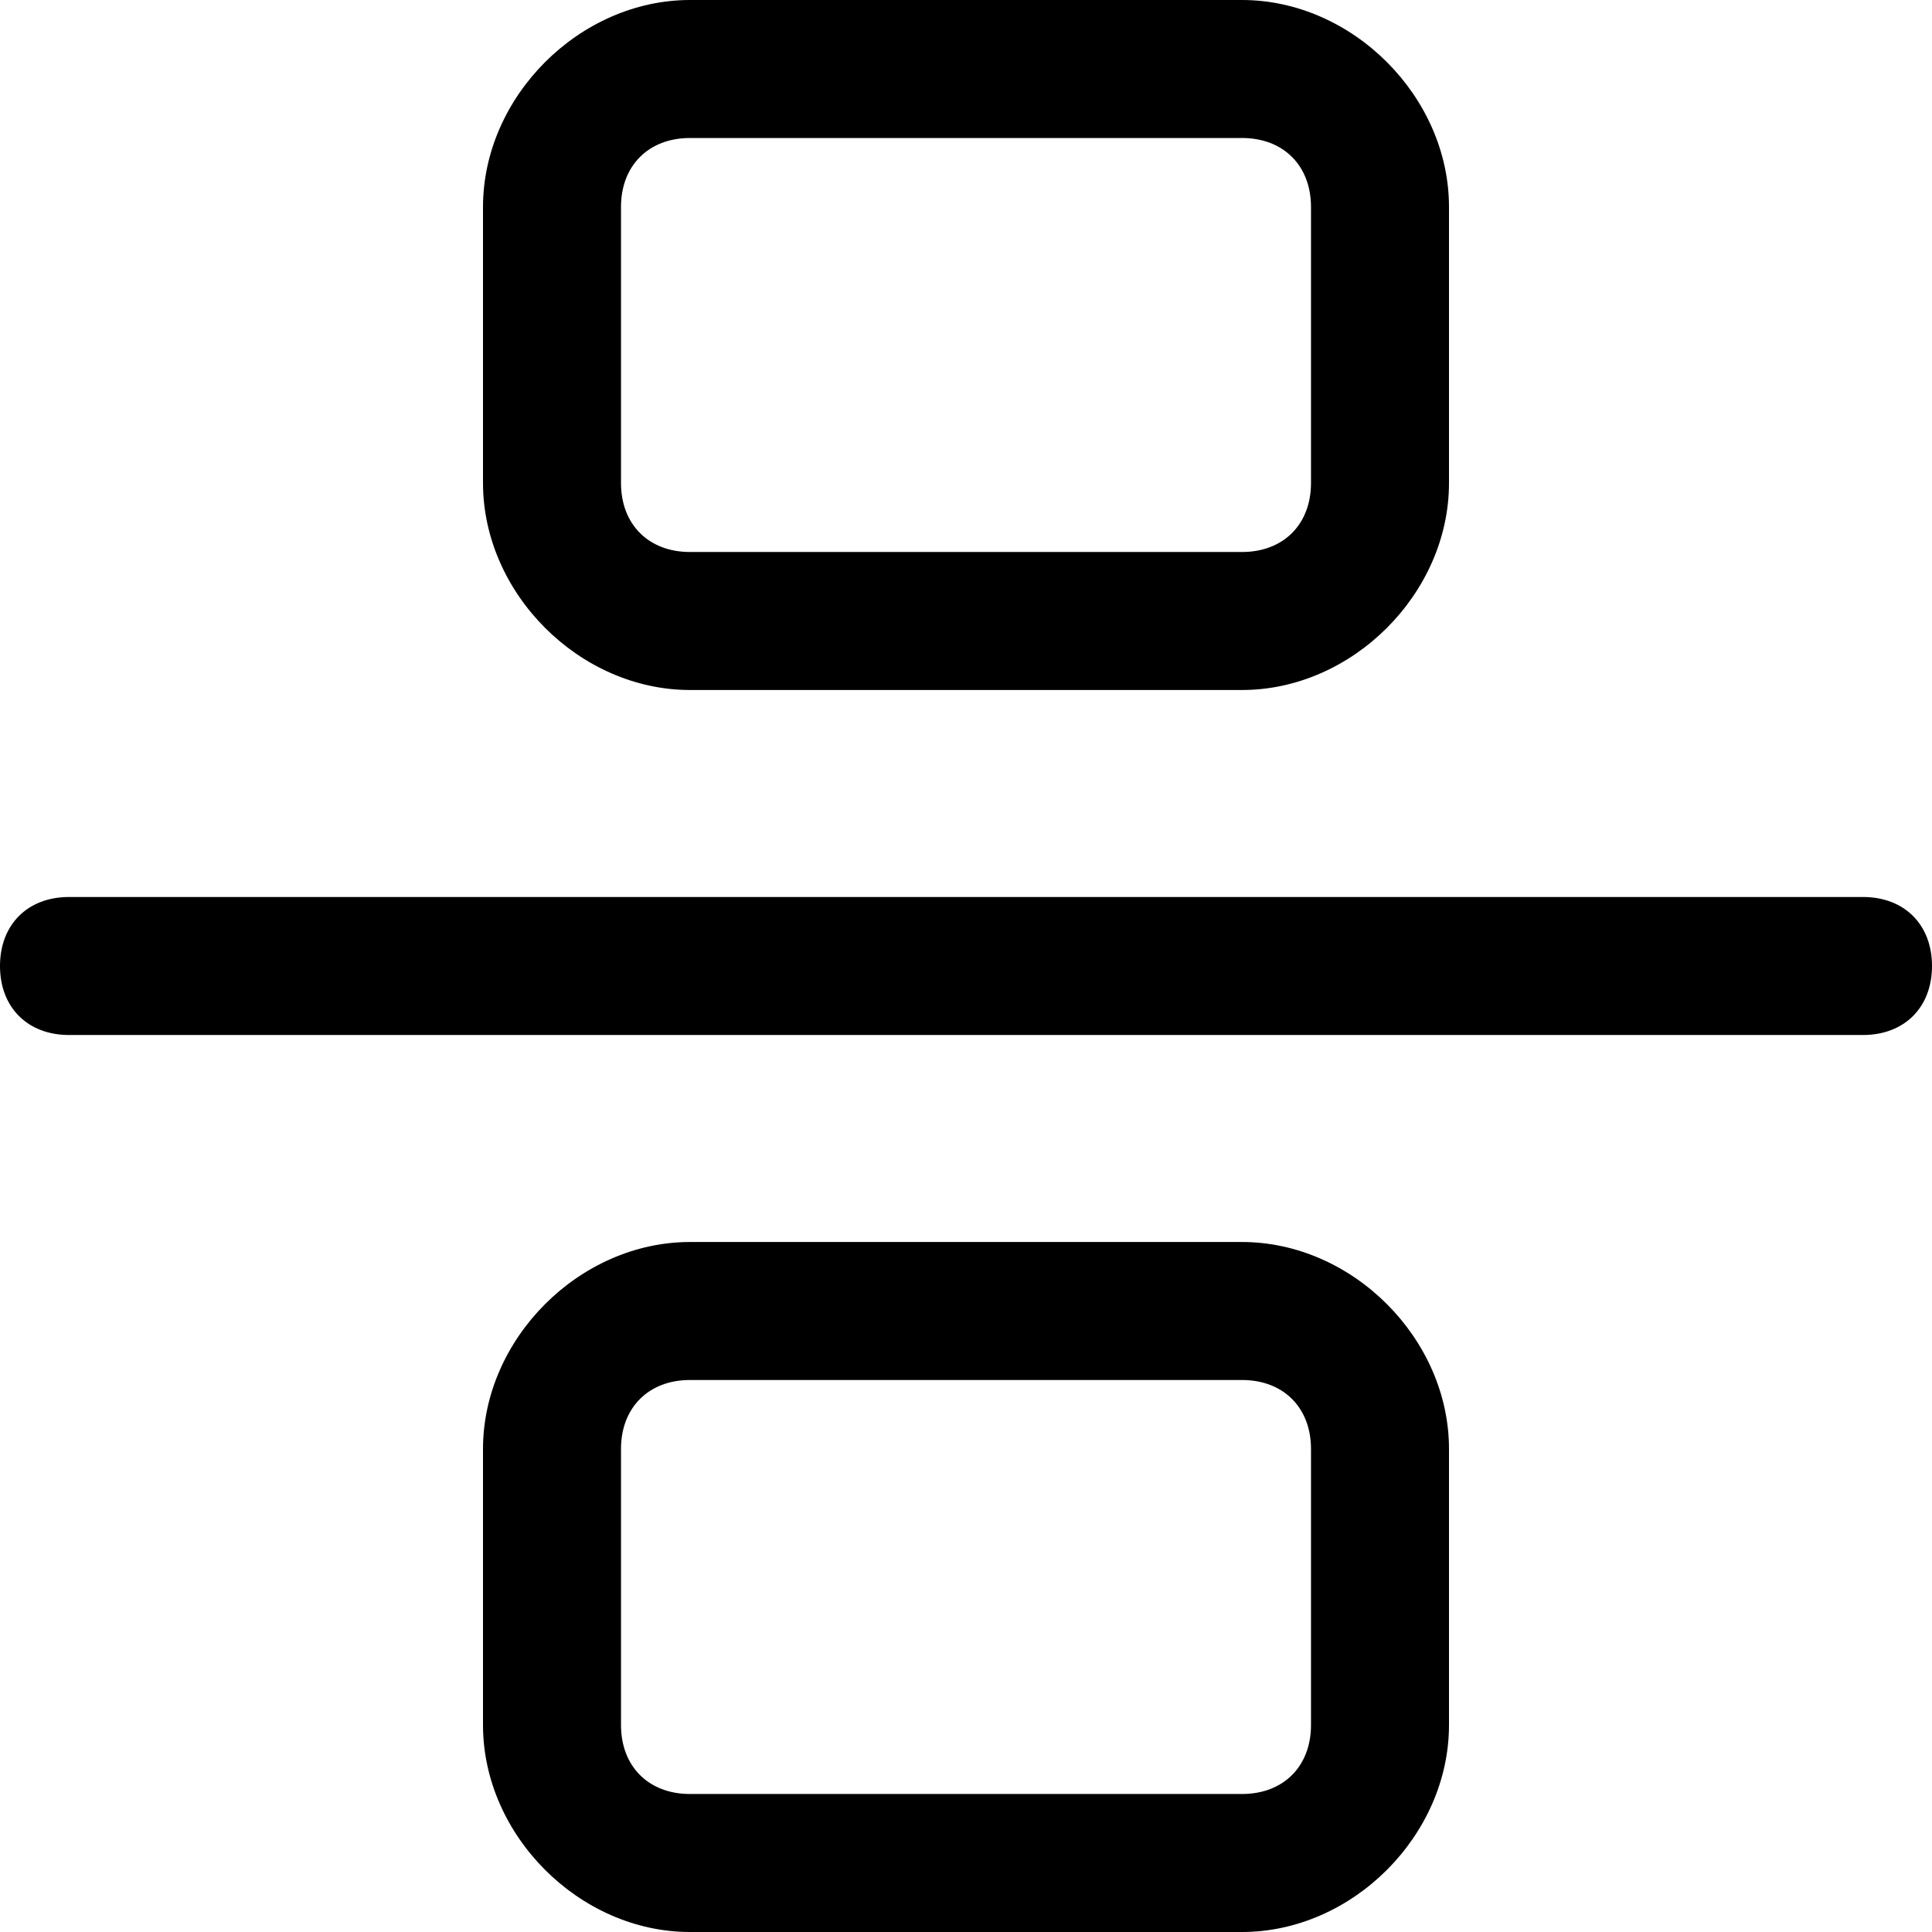
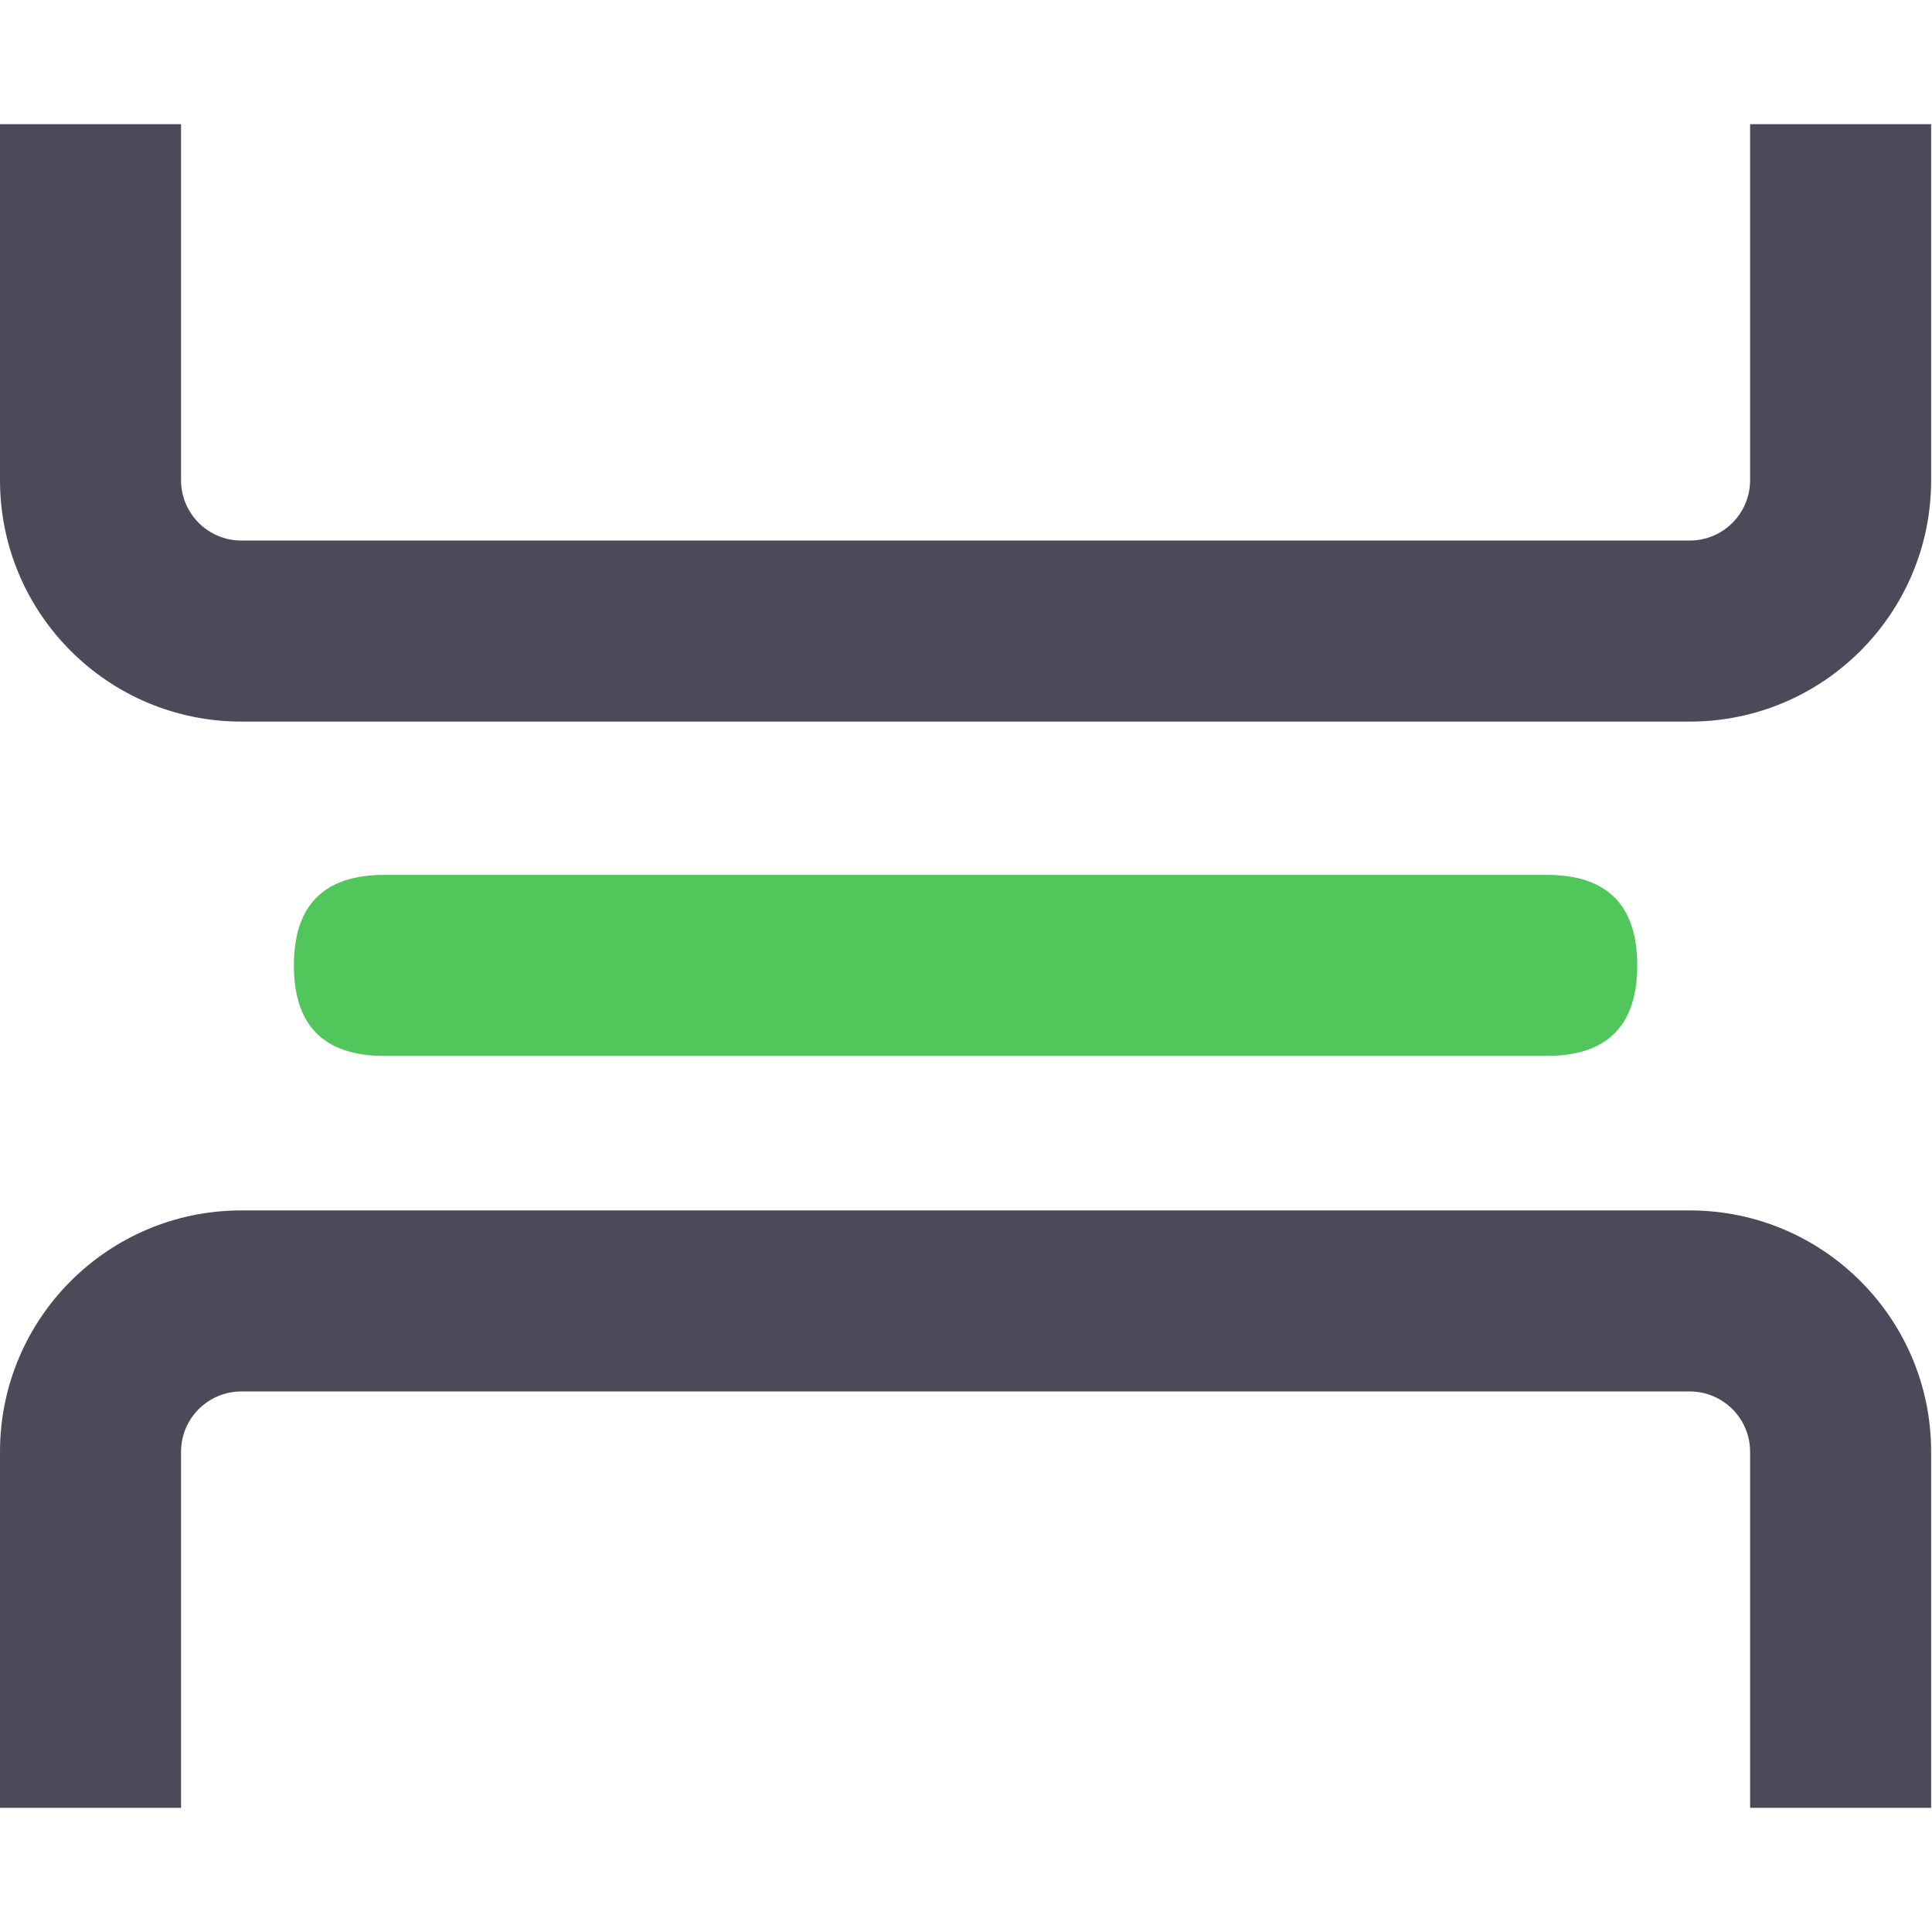
- <svg xmlns="http://www.w3.org/2000/svg" t="1603176746117" class="icon" viewBox="0 0 1024 1024" version="1.1" p-id="25928" width="260" height="260">
-   <path d="M365.714 365.714h292.571c58.514 0 109.714-51.2 109.714-109.714v-146.286C768 51.2 716.8 0 658.286 0H365.714c-58.514 0-109.714 51.2-109.714 109.714v146.286C256 314.514 307.2 365.714 365.714 365.714z m-36.571-256c0-21.943 14.629-36.571 36.571-36.571h292.571c21.943 0 36.571 14.629 36.571 36.571v146.286c0 21.943-14.629 36.571-36.571 36.571H365.714c-21.943 0-36.571-14.629-36.571-36.571v-146.286zM658.286 658.286H365.714c-58.514 0-109.714 51.2-109.714 109.714v146.286c0 58.514 51.2 109.714 109.714 109.714h292.571c58.514 0 109.714-51.2 109.714-109.714v-146.286C768 709.486 716.8 658.286 658.286 658.286z m36.571 256c0 21.943-14.629 36.571-36.571 36.571H365.714c-21.943 0-36.571-14.629-36.571-36.571v-146.286c0-21.943 14.629-36.571 36.571-36.571h292.571c21.943 0 36.571 14.629 36.571 36.571v146.286z m292.571-438.857H36.571c-21.943 0-36.571 14.629-36.571 36.571s14.629 36.571 36.571 36.571h950.857c21.943 0 36.571-14.629 36.571-36.571s-14.629-36.571-36.571-36.571z" p-id="25929" />
+ <svg xmlns="http://www.w3.org/2000/svg" t="1604799558989" class="icon" viewBox="0 0 1175 1024" version="1.1" p-id="20062" width="200" height="200">
+   <path d="M1027.67 660.645H146.81a146.81 146.81 0 0 0-146.81 146.81v216.545h110.108V807.455a36.703 36.703 0 0 1 36.703-36.703h880.86a36.703 36.703 0 0 1 36.703 36.703v216.545h110.108V807.455a146.81 146.81 0 0 0-146.81-146.81z" fill="#4C4A58" p-id="20063" />
+   <path d="M1174.48 216.545V0h-110.108v216.545a36.703 36.703 0 0 1-36.703 36.703H146.81a36.703 36.703 0 0 1-36.703-36.703V0H0v216.545a146.81 146.81 0 0 0 146.81 146.81h880.86a146.81 146.81 0 0 0 146.81-146.81z" fill="#4C4A58" p-id="20064" />
+   <path d="M178.741 456.579m55.054 0l706.89 0q55.054 0 55.054 55.054l0 0q0 55.054-55.054 55.054l-706.89 0q-55.054 0-55.054-55.054l0 0q0-55.054 55.054-55.054Z" fill="#51C75B" p-id="20065" />
</svg>
